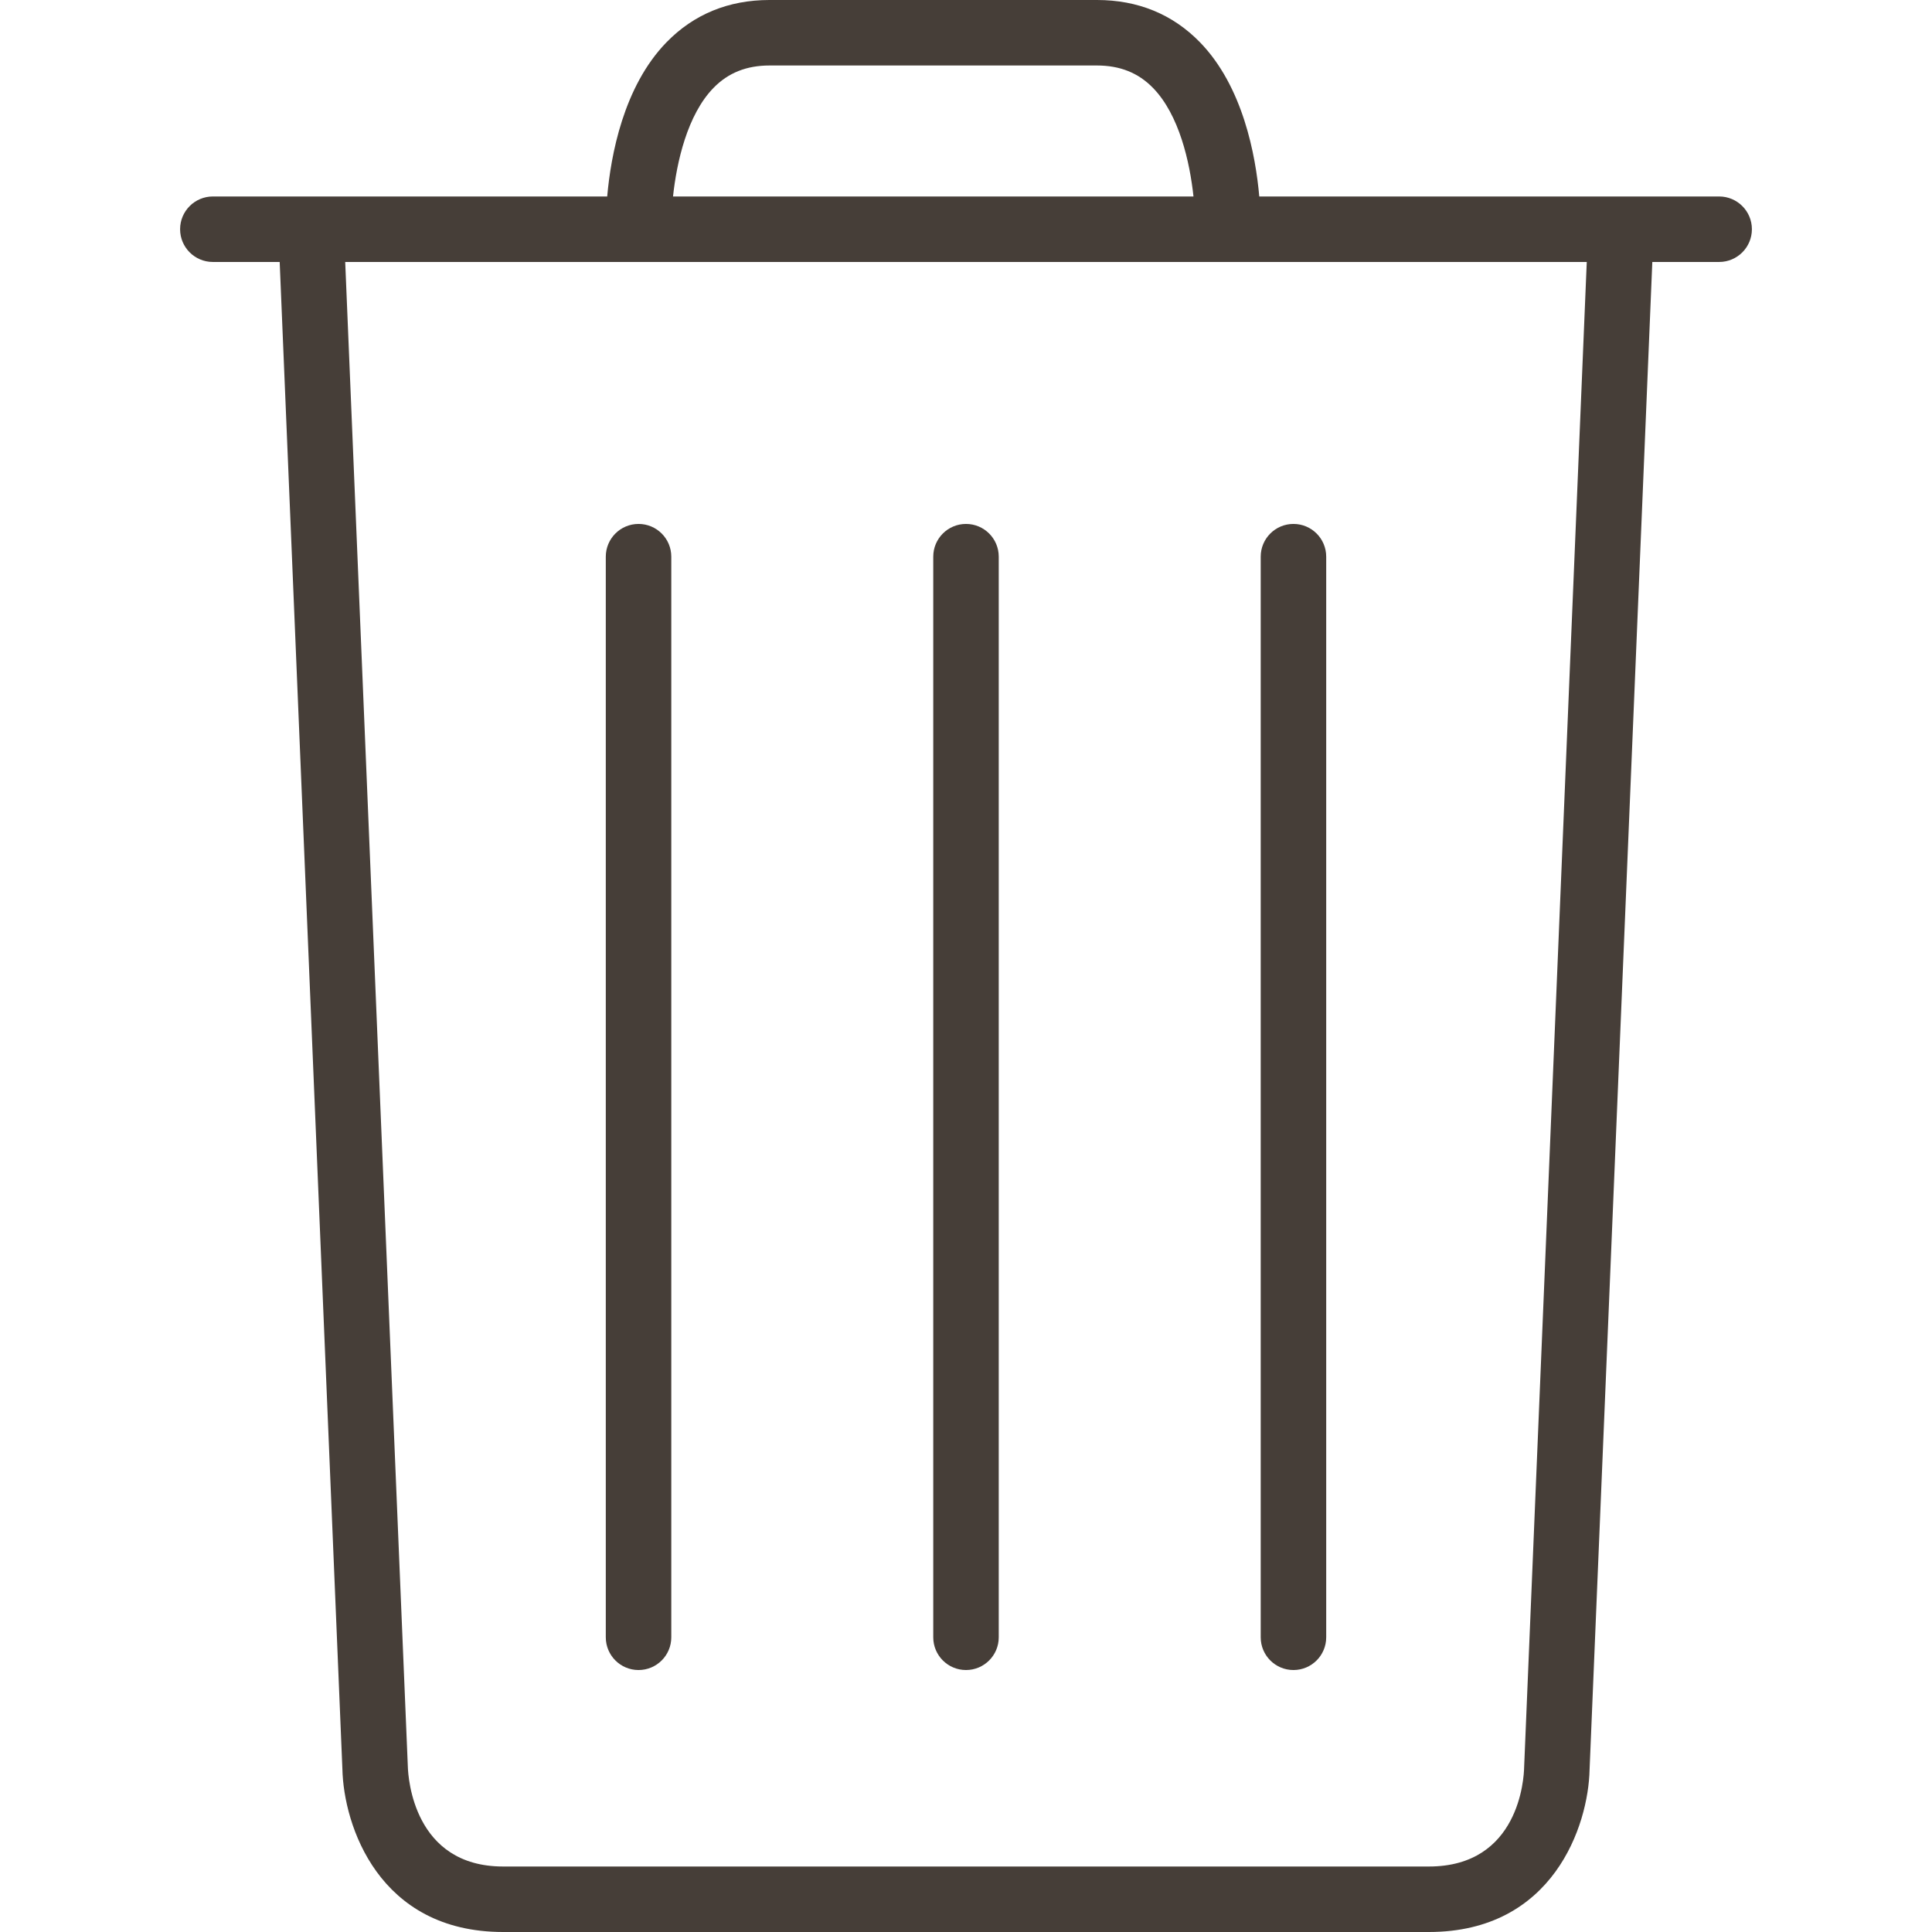
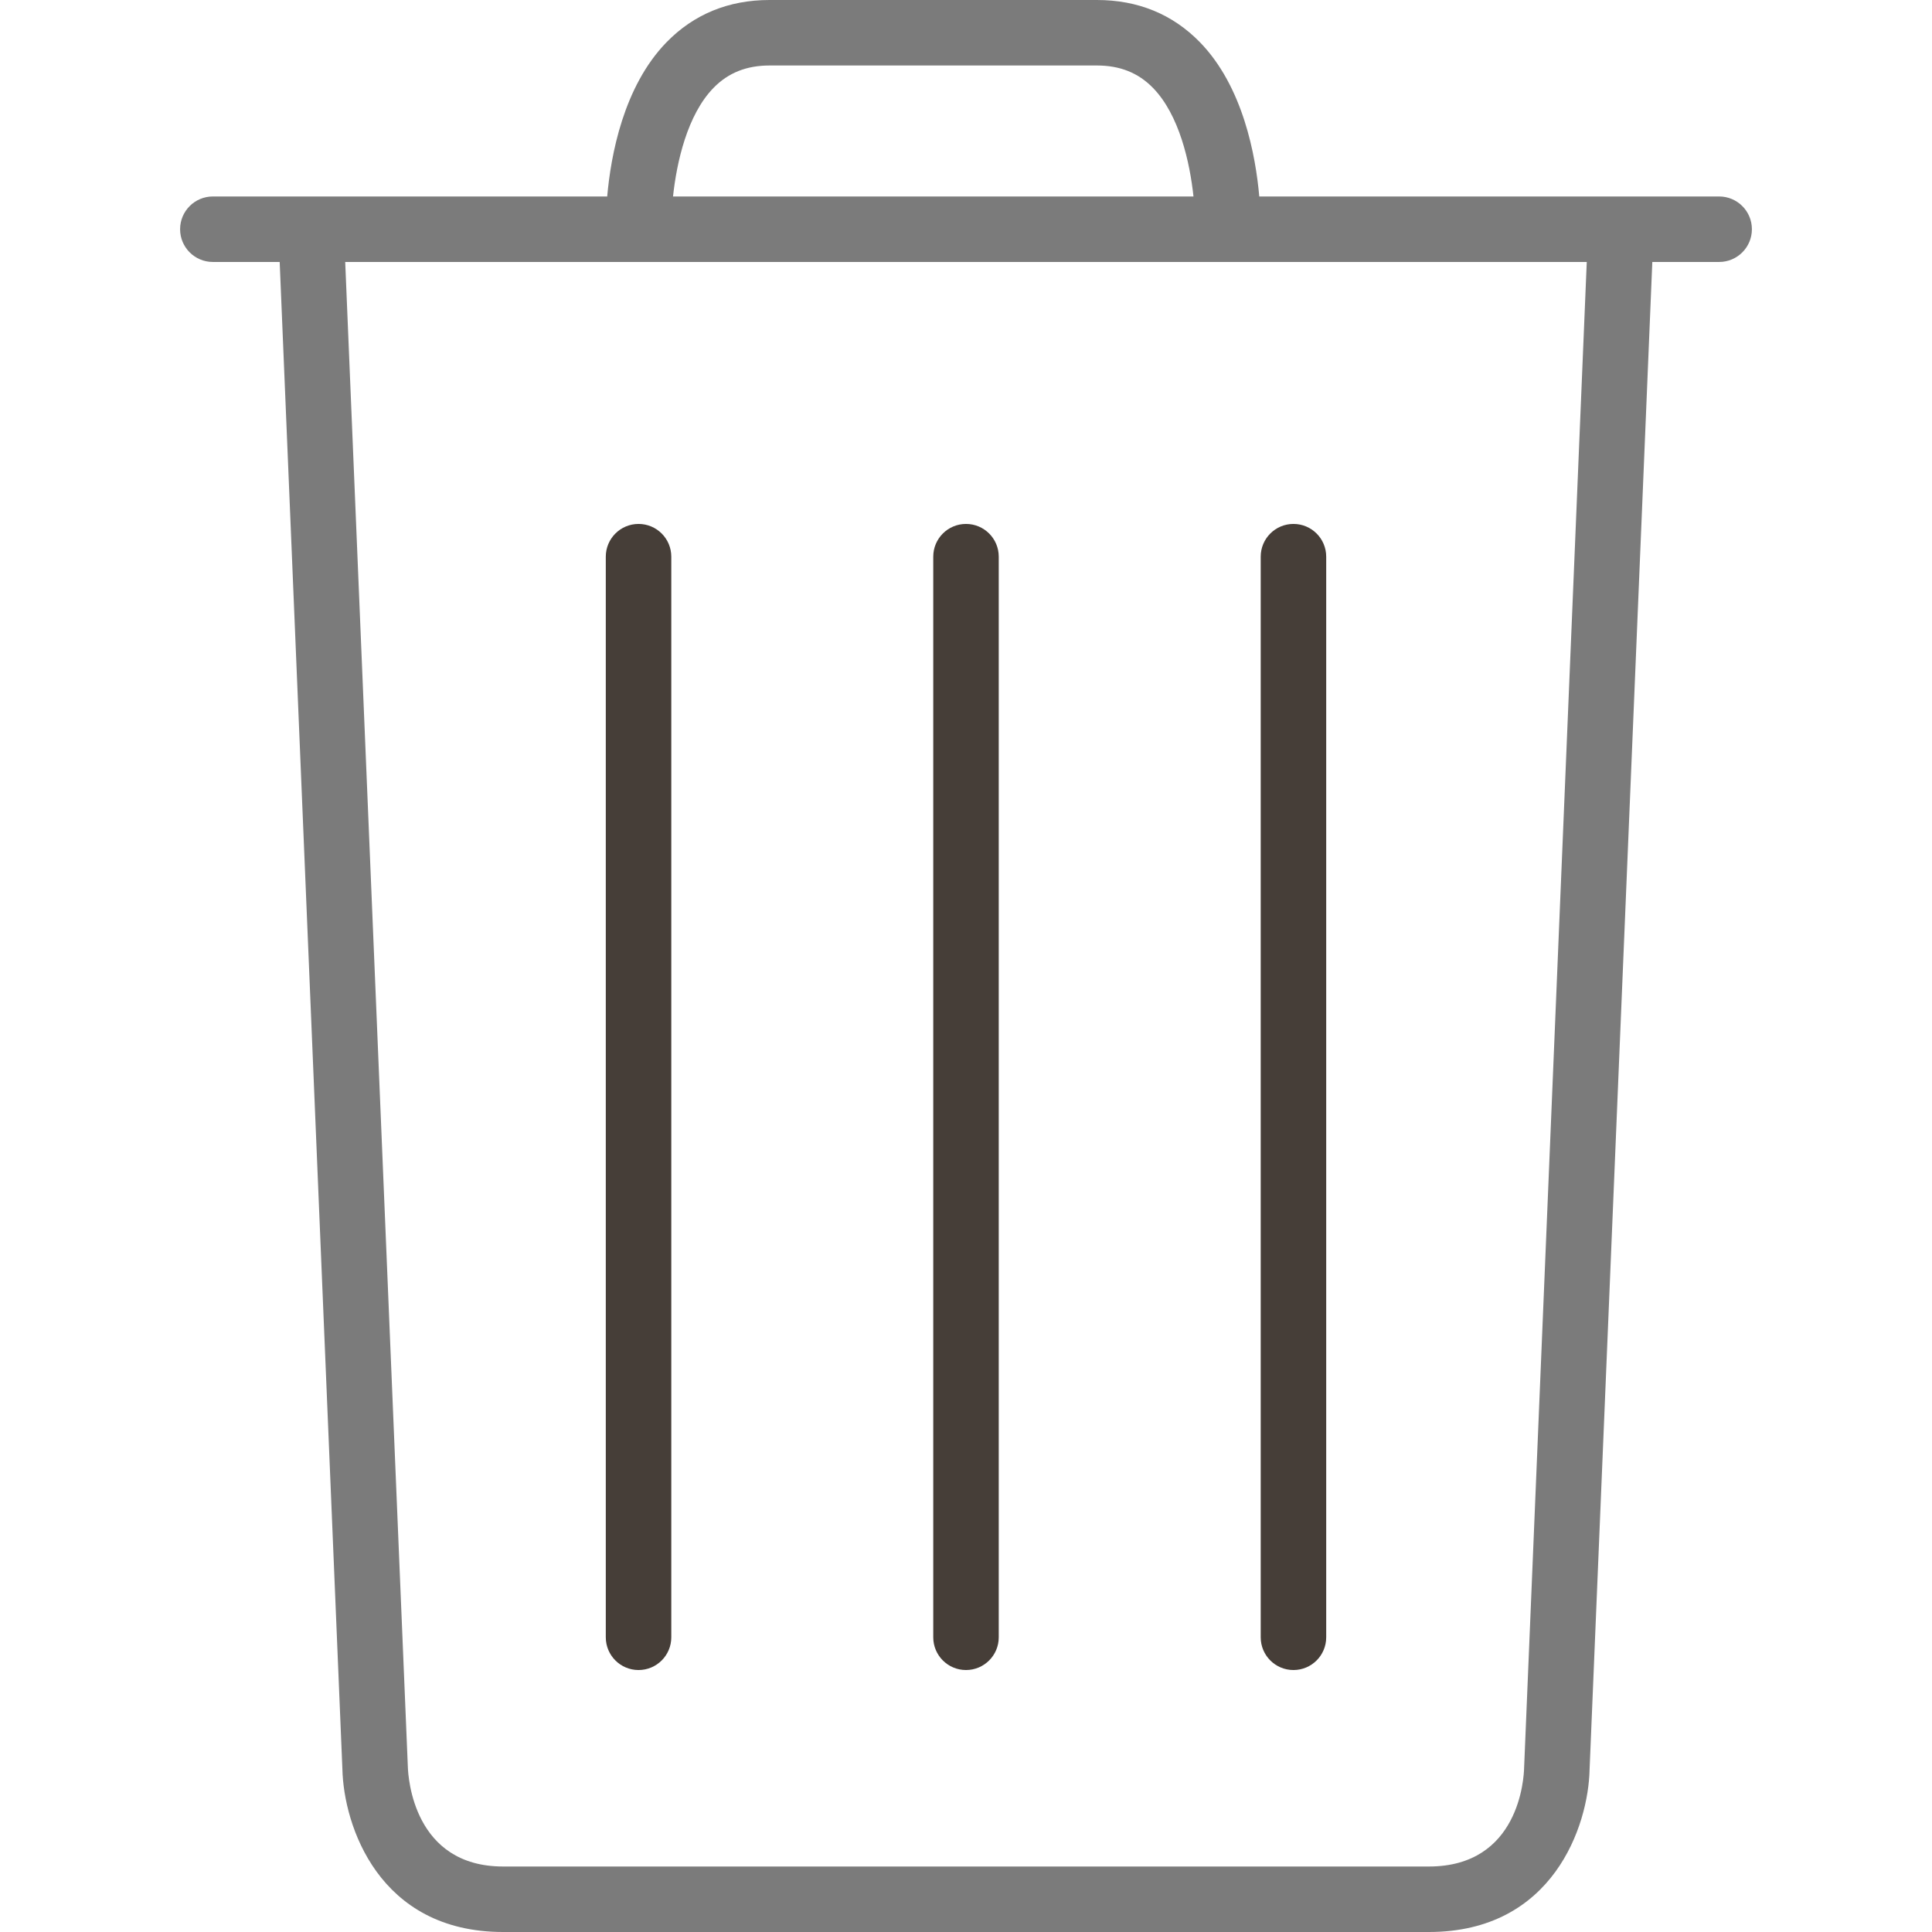
<svg xmlns="http://www.w3.org/2000/svg" version="1.1" id="Capa_1" x="0px" y="0px" viewBox="0 0 59 59" style="enable-background:new 0 0 59 59;" xml:space="preserve" width="512px" height="512px">
  <g>
    <path d="M29.5,51c0.552,0,1-0.447,1-1V17c0-0.553-0.448-1-1-1s-1,0.447-1,1v33C28.5,50.553,28.948,51,29.5,51z" fill="#463e38" />
    <path d="M19.5,51c0.552,0,1-0.447,1-1V17c0-0.553-0.448-1-1-1s-1,0.447-1,1v33C18.5,50.553,18.948,51,19.5,51z" fill="#463e38" />
    <path d="M39.5,51c0.552,0,1-0.447,1-1V17c0-0.553-0.448-1-1-1s-1,0.447-1,1v33C38.5,50.553,38.948,51,39.5,51z" fill="#463e38" />
-     <path d="M52.5,6H38.456c-0.11-1.25-0.495-3.358-1.813-4.711C35.809,0.434,34.751,0,33.499,0H23.5c-1.252,0-2.31,0.434-3.144,1.289   C19.038,2.642,18.653,4.75,18.543,6H6.5c-0.552,0-1,0.447-1,1s0.448,1,1,1h2.041l1.915,46.021C10.493,55.743,11.565,59,15.364,59   h28.272c3.799,0,4.871-3.257,4.907-4.958L50.459,8H52.5c0.552,0,1-0.447,1-1S53.052,6,52.5,6z M21.792,2.681   C22.24,2.223,22.799,2,23.5,2h9.999c0.701,0,1.26,0.223,1.708,0.681c0.805,0.823,1.128,2.271,1.24,3.319H20.553   C20.665,4.952,20.988,3.504,21.792,2.681z M46.544,53.979C46.538,54.288,46.4,57,43.636,57H15.364   c-2.734,0-2.898-2.717-2.909-3.042L10.542,8h37.915L46.544,53.979z" fill="#463e38" />
+     <path d="M52.5,6H38.456c-0.11-1.25-0.495-3.358-1.813-4.711C35.809,0.434,34.751,0,33.499,0H23.5c-1.252,0-2.31,0.434-3.144,1.289   C19.038,2.642,18.653,4.75,18.543,6H6.5c-0.552,0-1,0.447-1,1s0.448,1,1,1h2.041l1.915,46.021C10.493,55.743,11.565,59,15.364,59   h28.272c3.799,0,4.871-3.257,4.907-4.958L50.459,8H52.5c0.552,0,1-0.447,1-1S53.052,6,52.5,6z M21.792,2.681   C22.24,2.223,22.799,2,23.5,2h9.999c0.701,0,1.26,0.223,1.708,0.681c0.805,0.823,1.128,2.271,1.24,3.319H20.553   C20.665,4.952,20.988,3.504,21.792,2.681z M46.544,53.979C46.538,54.288,46.4,57,43.636,57H15.364   c-2.734,0-2.898-2.717-2.909-3.042L10.542,8h37.915L46.544,53.979z" fill="#7B7B7B" />
  </g>
  <g>
</g>
  <g>
</g>
  <g>
</g>
  <g>
</g>
  <g>
</g>
  <g>
</g>
  <g>
</g>
  <g>
</g>
  <g>
</g>
  <g>
</g>
  <g>
</g>
  <g>
</g>
  <g>
</g>
  <g>
</g>
  <g>
</g>
</svg>
